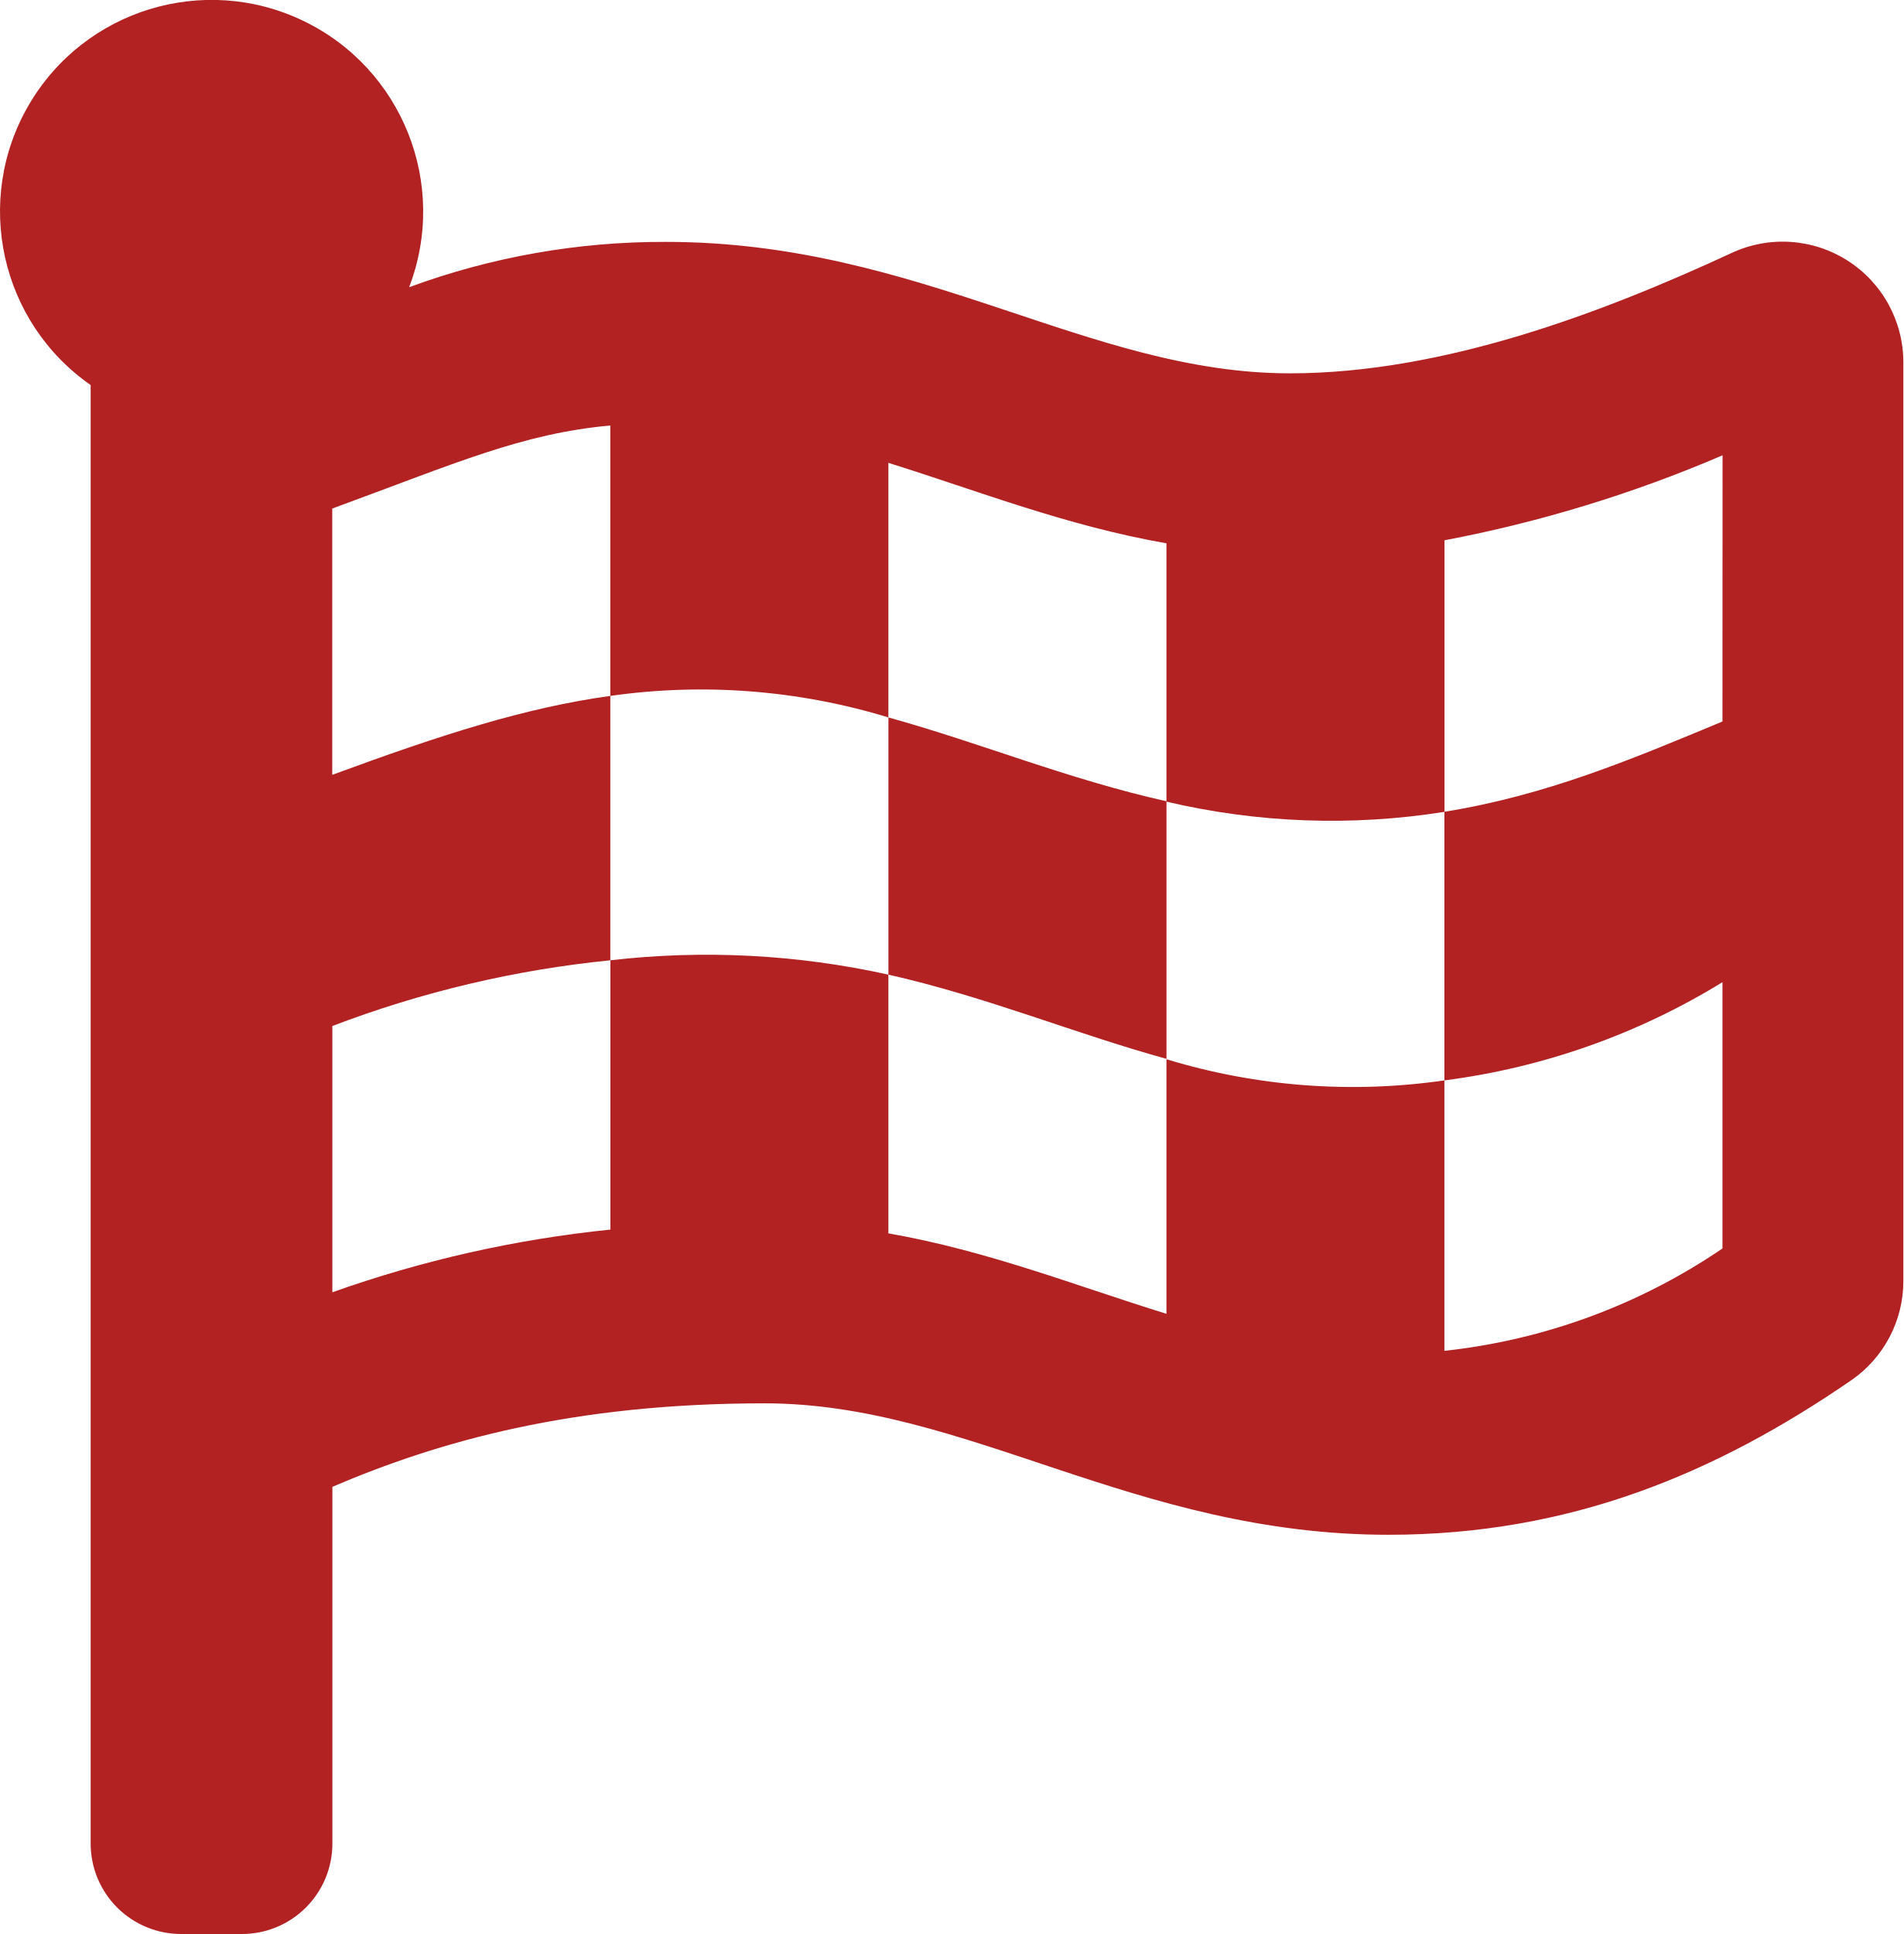
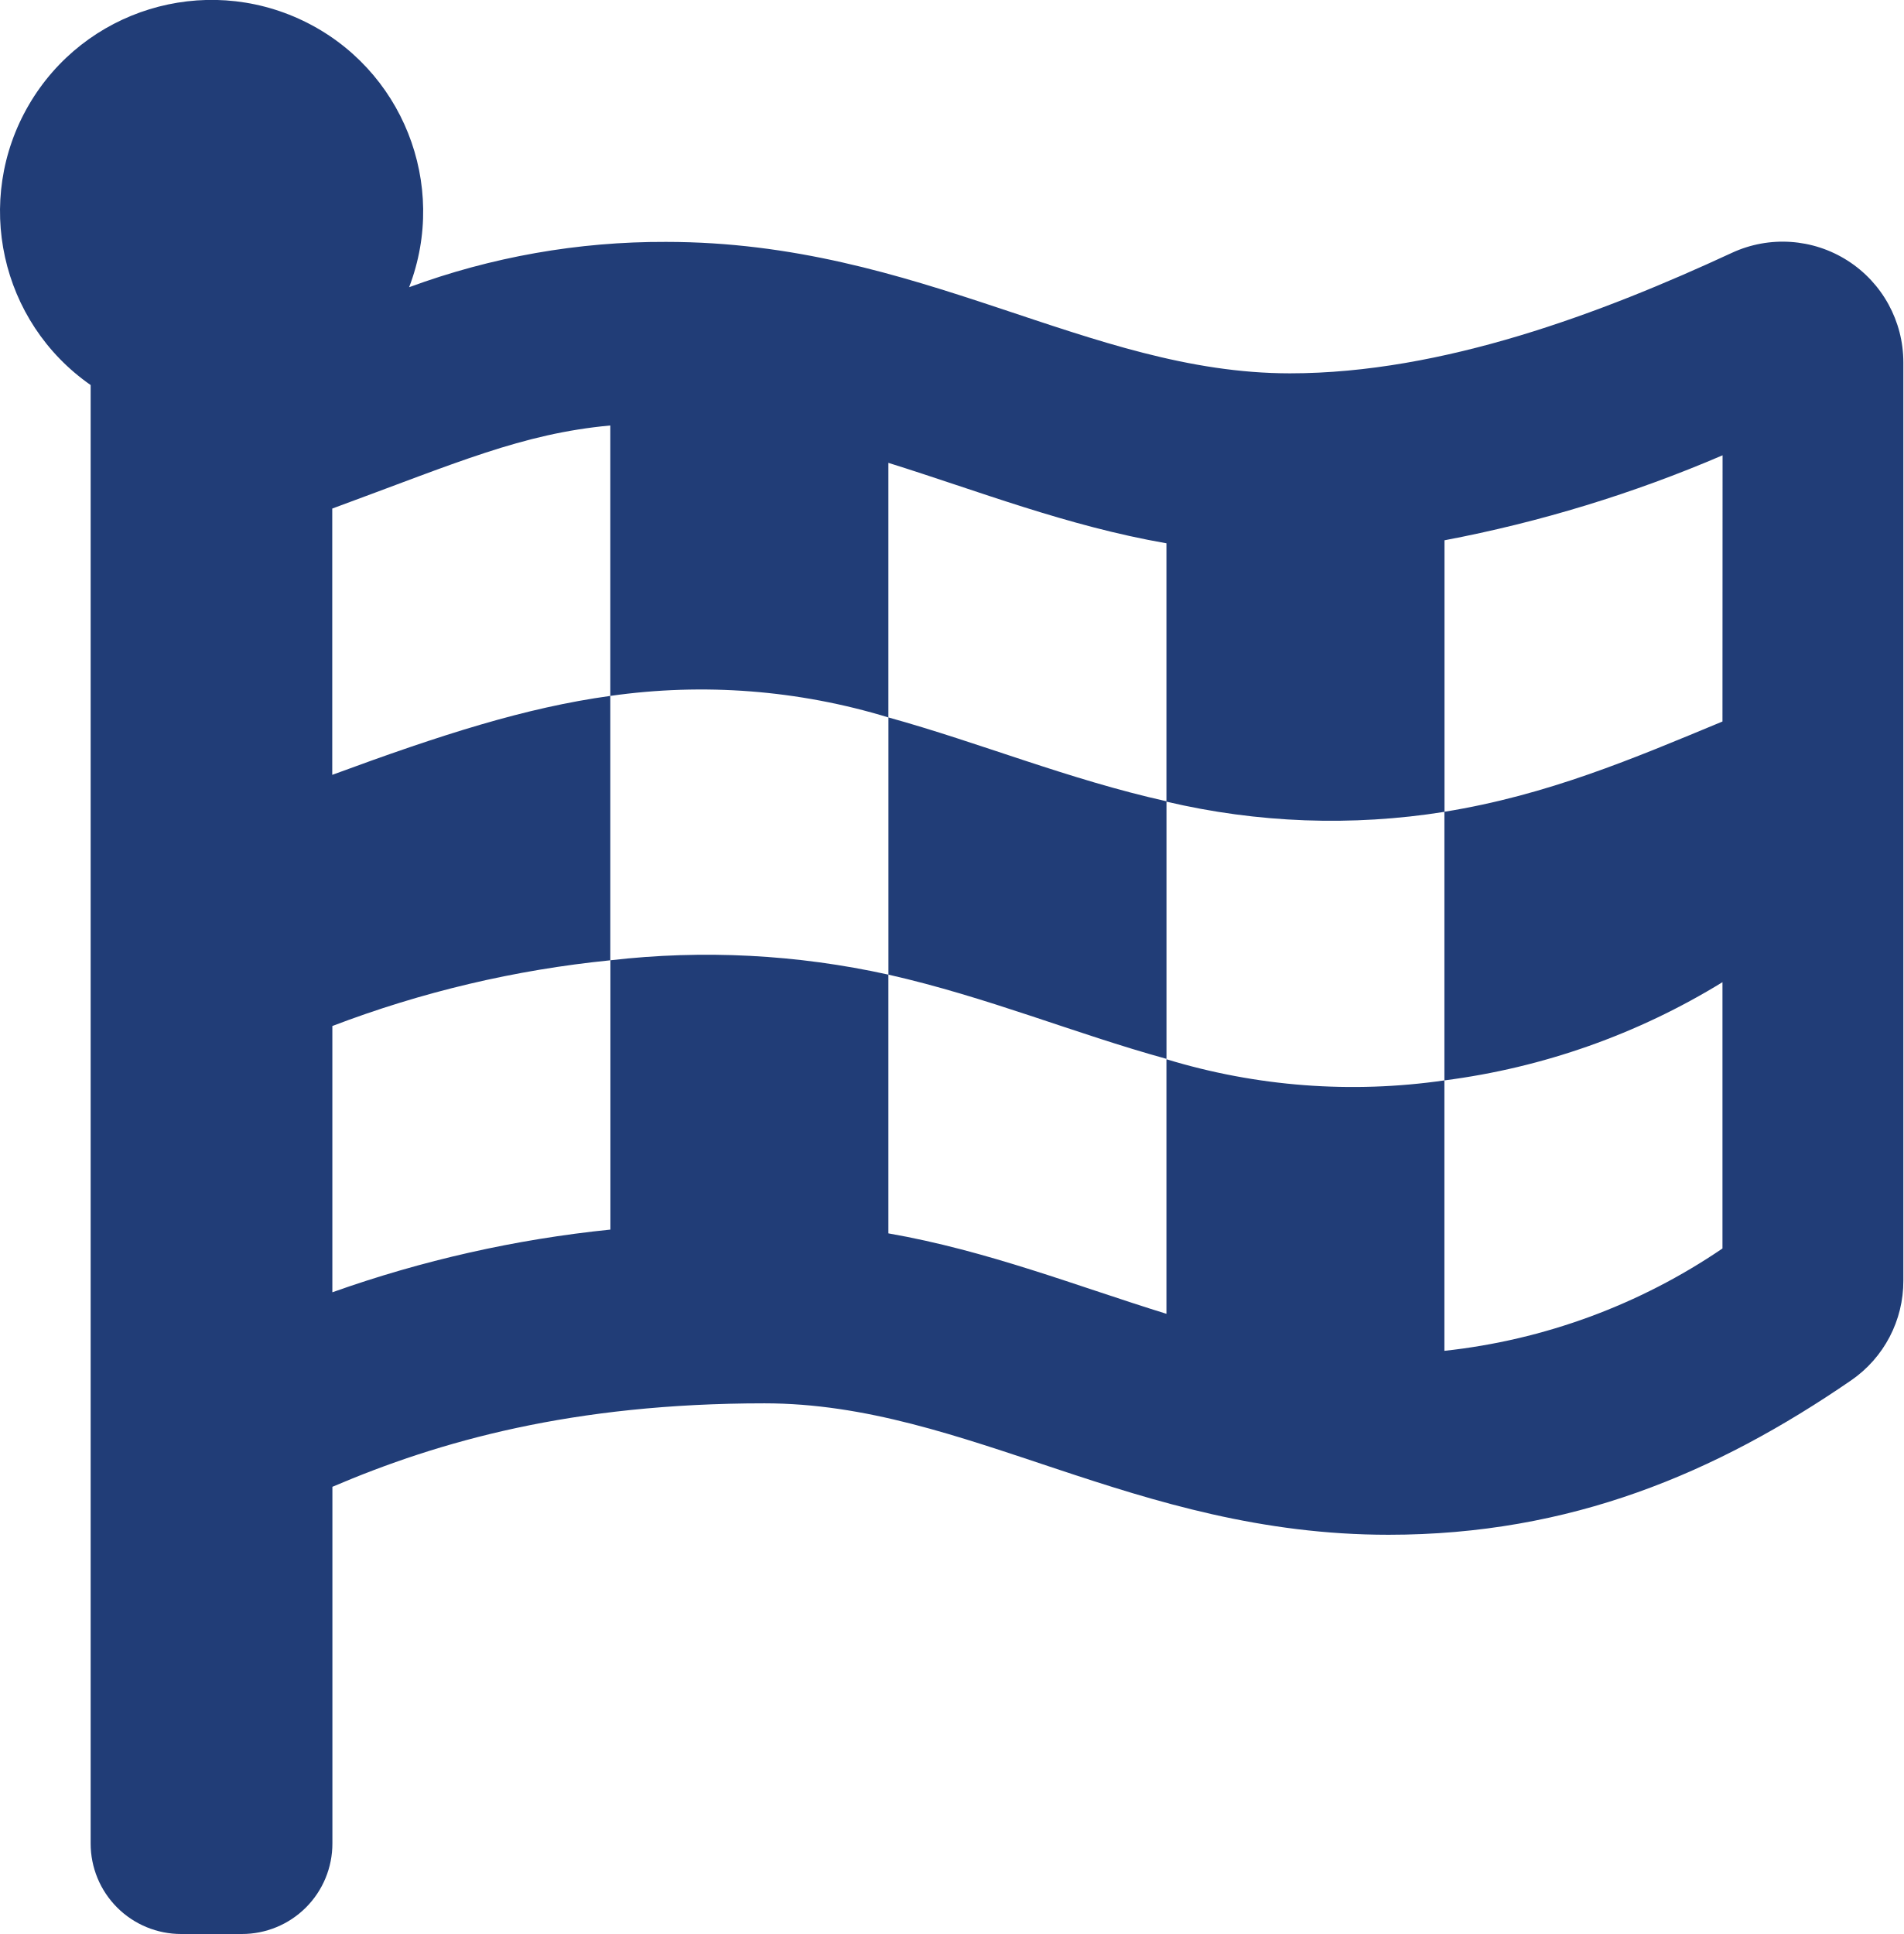
<svg xmlns="http://www.w3.org/2000/svg" width="115" height="116.859" viewBox="0 0 115 116.859">
-   <path id="Icon_awesome-flag-checkered" data-name="Icon awesome-flag-checkered" d="M54.24,43.346V58.888c5.957,1.346,11.251,3.56,16.8,5.089V48.413c-5.934-1.324-11.274-3.537-16.8-5.066ZM105.2,15.275c-7.828,3.629-17.459,7.28-26.7,7.28-12.21,0-22.32-7.942-37.7-7.942a44.373,44.373,0,0,0-15.519,2.739A12.782,12.782,0,1,0,6.04,23.263v88.116a5.464,5.464,0,0,0,5.477,5.477h3.652a5.464,5.464,0,0,0,5.477-5.477V89.835c6.459-2.761,14.515-5.044,26.108-5.044,12.233,0,22.32,7.942,37.7,7.942,11,0,19.787-3.72,27.957-9.334a7.281,7.281,0,0,0,3.149-6.025V21.894A7.293,7.293,0,0,0,105.2,15.275ZM37.443,74.293a71.9,71.9,0,0,0-16.8,3.788V61.992a65.29,65.29,0,0,1,16.8-3.971Zm67.188-30.7c-5.386,2.237-10.567,4.45-16.8,5.454V65.278a42.417,42.417,0,0,0,16.8-5.934V75.434a36.877,36.877,0,0,1-16.8,6.185V65.278A38.6,38.6,0,0,1,71.037,64V79.382c-5.454-1.689-10.795-3.811-16.8-4.861V58.888a50.729,50.729,0,0,0-16.8-.867V42.046c-5.112.707-10.179,2.328-16.8,4.77V30.726c7.577-2.784,11.434-4.519,16.8-5.021V42.046a38.819,38.819,0,0,1,16.8,1.3V27.964c5.409,1.689,10.772,3.811,16.8,4.861v15.61a43.476,43.476,0,0,0,16.8.616V32.643a80.749,80.749,0,0,0,16.8-5.135Z" transform="translate(-0.563 0.003)" fill="#b22222" />
+   <defs>
+     <style>.a{fill:#213d77;}</style>
+   </defs>
+   <path class="a" d="M54.24,43.346V58.888c5.957,1.346,11.251,3.56,16.8,5.089V48.413c-5.934-1.324-11.274-3.537-16.8-5.066ZM105.2,15.275c-7.828,3.629-17.459,7.28-26.7,7.28-12.21,0-22.32-7.942-37.7-7.942a44.373,44.373,0,0,0-15.519,2.739A12.782,12.782,0,1,0,6.04,23.263v88.116a5.464,5.464,0,0,0,5.477,5.477h3.652a5.464,5.464,0,0,0,5.477-5.477V89.835c6.459-2.761,14.515-5.044,26.108-5.044,12.233,0,22.32,7.942,37.7,7.942,11,0,19.787-3.72,27.957-9.334a7.281,7.281,0,0,0,3.149-6.025V21.894A7.293,7.293,0,0,0,105.2,15.275ZM37.443,74.293a71.9,71.9,0,0,0-16.8,3.788V61.992a65.29,65.29,0,0,1,16.8-3.971Zm67.188-30.7c-5.386,2.237-10.567,4.45-16.8,5.454V65.278a42.417,42.417,0,0,0,16.8-5.934V75.434a36.877,36.877,0,0,1-16.8,6.185V65.278A38.6,38.6,0,0,1,71.037,64V79.382c-5.454-1.689-10.795-3.811-16.8-4.861V58.888a50.729,50.729,0,0,0-16.8-.867V42.046c-5.112.707-10.179,2.328-16.8,4.77V30.726c7.577-2.784,11.434-4.519,16.8-5.021V42.046a38.819,38.819,0,0,1,16.8,1.3V27.964c5.409,1.689,10.772,3.811,16.8,4.861v15.61a43.476,43.476,0,0,0,16.8.616V32.643a80.749,80.749,0,0,0,16.8-5.135Z" transform="translate(-0.563 0.003)" />
</svg>
